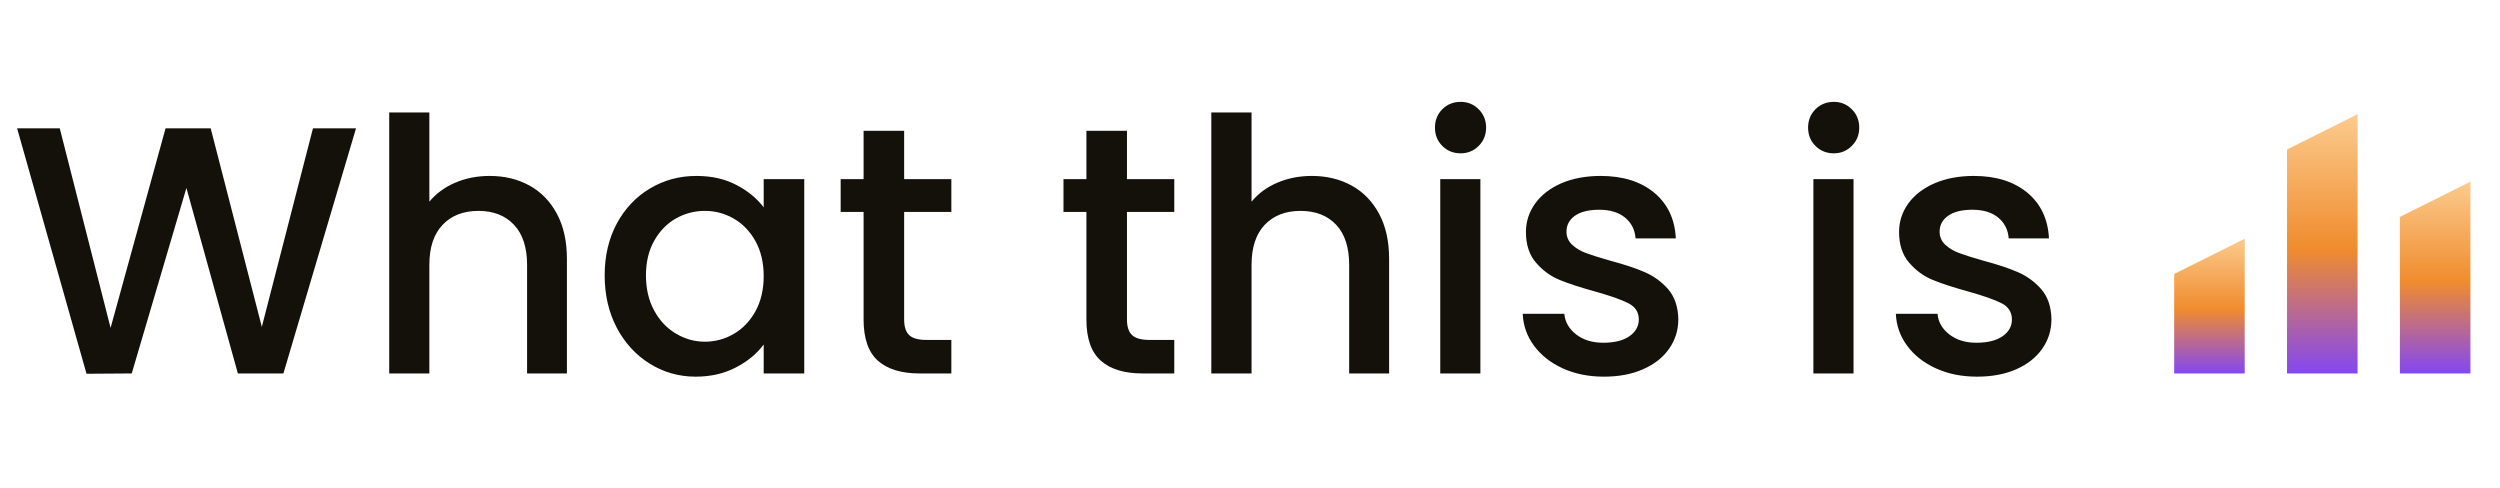
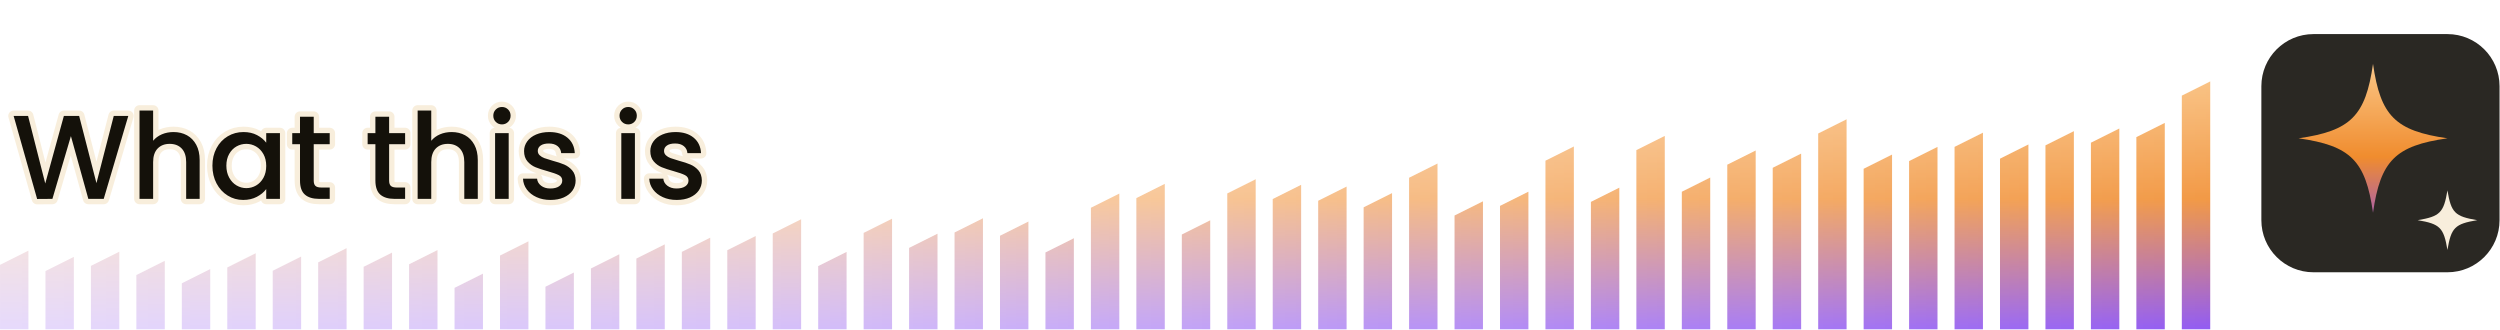
- <svg xmlns="http://www.w3.org/2000/svg" width="241" height="47" viewBox="0 0 241 47" role="img" aria-label="What this is">
+ <svg xmlns="http://www.w3.org/2000/svg" width="880" height="116" viewBox="0 0 880 116" role="img" aria-label="What this is">
  <defs>
-     <linearGradient id="g" x1="0" y1="0" x2="0" y2="1">
+     <linearGradient id="g" gradientUnits="userSpaceOnUse" x1="0" y1="14" x2="0" y2="116">
+       <stop offset="0" stop-color="#FBCB8E" />
+       <stop offset=".55" stop-color="#F08C2E" />
+       <stop offset="1" stop-color="#8447F2" />
+     </linearGradient>
+     <linearGradient id="gb" x1="0" y1="0" x2="0" y2="1">
+       <stop offset="0" stop-color="#FBCB8E" />
+       <stop offset=".52" stop-color="#F08C2E" />
+       <stop offset="1" stop-color="#8447F2" />
+     </linearGradient>
+     <linearGradient id="ig" gradientUnits="userSpaceOnUse" x1="0" y1="6" x2="0" y2="58">
      <stop offset="0" stop-color="#FBCB8E" />
      <stop offset=".52" stop-color="#F08C2E" />
      <stop offset="1" stop-color="#8447F2" />
    </linearGradient>
  </defs>
-   <style>.t{fill:#14110A}.b{fill:url(#g)}@media (prefers-color-scheme:dark){.t{fill:#F8EEDC}}</style>
-   <path class="t" d="M30.17 12.37L34.32 12.37L27.32 36L22.93 36L17.97 18.12L12.70 36L8.34 36.03L1.65 12.37L5.76 12.37L10.66 31.61L15.96 12.37L20.31 12.37L25.24 31.51L30.17 12.37ZM47.21 16.96Q49.35 16.96 51.03 17.88Q52.71 18.80 53.68 20.60Q54.65 22.40 54.65 24.95L54.65 24.95L54.65 36L50.81 36L50.81 25.53Q50.81 23.01 49.55 21.67Q48.29 20.33 46.12 20.33L46.12 20.33Q43.94 20.33 42.67 21.67Q41.39 23.01 41.39 25.53L41.39 25.53L41.39 36L37.52 36L37.52 10.84L41.39 10.84L41.39 19.44Q42.38 18.25 43.89 17.61Q45.40 16.96 47.21 16.96L47.21 16.96ZM58.29 26.55Q58.29 23.73 59.46 21.55Q60.64 19.37 62.66 18.17Q64.68 16.96 67.13 16.96L67.13 16.96Q69.34 16.96 70.99 17.83Q72.64 18.69 73.62 19.99L73.62 19.99L73.62 17.27L77.53 17.27L77.53 36L73.62 36L73.62 33.21Q72.64 34.54 70.94 35.42Q69.24 36.31 67.06 36.31L67.06 36.31Q64.65 36.31 62.64 35.06Q60.64 33.82 59.46 31.60Q58.29 29.37 58.29 26.55L58.29 26.55ZM73.62 26.62Q73.62 24.68 72.83 23.25Q72.03 21.82 70.73 21.07Q69.44 20.33 67.95 20.33L67.95 20.33Q66.45 20.33 65.16 21.06Q63.87 21.79 63.07 23.20Q62.27 24.61 62.27 26.55L62.27 26.55Q62.27 28.49 63.07 29.95Q63.87 31.41 65.18 32.17Q66.48 32.94 67.95 32.94L67.95 32.94Q69.44 32.94 70.73 32.19Q72.03 31.44 72.83 30.00Q73.62 28.55 73.62 26.62L73.62 26.62ZM91.71 20.43L87.16 20.43L87.16 30.80Q87.16 31.85 87.65 32.31Q88.14 32.77 89.33 32.77L89.33 32.77L91.71 32.77L91.71 36L88.65 36Q86.03 36 84.64 34.78Q83.25 33.55 83.25 30.80L83.25 30.80L83.25 20.43L81.04 20.43L81.04 17.27L83.25 17.27L83.25 12.61L87.16 12.61L87.16 17.27L91.71 17.27L91.71 20.43ZM113.20 20.43L108.64 20.43L108.64 30.80Q108.64 31.85 109.14 32.31Q109.63 32.77 110.82 32.77L110.82 32.77L113.20 32.77L113.20 36L110.14 36Q107.52 36 106.13 34.78Q104.73 33.55 104.73 30.80L104.73 30.80L104.73 20.43L102.52 20.43L102.52 17.27L104.73 17.27L104.73 12.61L108.64 12.61L108.64 17.27L113.20 17.27L113.20 20.43ZM126.46 16.96Q128.60 16.96 130.28 17.88Q131.97 18.80 132.94 20.60Q133.91 22.40 133.91 24.95L133.91 24.95L133.91 36L130.06 36L130.06 25.53Q130.06 23.01 128.81 21.67Q127.55 20.33 125.37 20.33L125.37 20.33Q123.20 20.33 121.92 21.67Q120.65 23.01 120.65 25.53L120.65 25.53L120.65 36L116.77 36L116.77 10.84L120.65 10.84L120.65 19.44Q121.63 18.25 123.14 17.61Q124.66 16.96 126.46 16.96L126.46 16.96ZM140.81 14.78Q139.75 14.78 139.04 14.07Q138.33 13.36 138.33 12.30L138.33 12.30Q138.33 11.25 139.04 10.53Q139.75 9.82 140.81 9.82L140.81 9.82Q141.83 9.82 142.54 10.53Q143.26 11.25 143.26 12.30L143.26 12.30Q143.26 13.36 142.54 14.07Q141.83 14.78 140.81 14.78L140.81 14.78ZM138.84 17.27L142.71 17.27L142.71 36L138.84 36L138.84 17.27ZM154.61 36.31Q152.40 36.31 150.65 35.51Q148.90 34.71 147.88 33.33Q146.86 31.95 146.79 30.25L146.79 30.25L150.80 30.25Q150.91 31.44 151.94 32.24Q152.98 33.04 154.54 33.04L154.54 33.04Q156.18 33.04 157.08 32.41Q157.98 31.78 157.98 30.80L157.98 30.80Q157.98 29.74 156.97 29.23Q155.97 28.72 153.80 28.11L153.80 28.11Q151.69 27.53 150.36 26.99Q149.04 26.45 148.07 25.32Q147.10 24.20 147.10 22.37L147.10 22.37Q147.10 20.87 147.98 19.63Q148.87 18.39 150.51 17.67Q152.16 16.96 154.31 16.96L154.31 16.96Q157.50 16.96 159.46 18.57Q161.41 20.19 161.55 22.98L161.55 22.98L157.67 22.98Q157.57 21.72 156.65 20.97Q155.73 20.22 154.17 20.22L154.17 20.22Q152.64 20.22 151.82 20.80Q151.01 21.38 151.01 22.33L151.01 22.33Q151.01 23.08 151.55 23.59Q152.10 24.10 152.88 24.39Q153.66 24.68 155.19 25.12L155.19 25.12Q157.23 25.66 158.54 26.23Q159.85 26.79 160.80 27.87Q161.75 28.96 161.79 30.76L161.79 30.76Q161.79 32.36 160.90 33.62Q160.02 34.88 158.40 35.59Q156.79 36.31 154.61 36.31L154.61 36.31ZM176.78 14.78Q175.73 14.78 175.01 14.07Q174.30 13.36 174.30 12.30L174.30 12.30Q174.30 11.25 175.01 10.53Q175.73 9.82 176.78 9.82L176.78 9.82Q177.80 9.82 178.51 10.53Q179.23 11.25 179.23 12.30L179.23 12.30Q179.23 13.36 178.51 14.07Q177.80 14.78 176.78 14.78L176.78 14.78ZM174.81 17.27L178.68 17.27L178.68 36L174.81 36L174.81 17.27ZM190.58 36.31Q188.37 36.31 186.62 35.51Q184.87 34.71 183.85 33.33Q182.83 31.95 182.76 30.25L182.76 30.25L186.78 30.25Q186.88 31.44 187.92 32.24Q188.95 33.04 190.52 33.04L190.52 33.04Q192.15 33.04 193.05 32.41Q193.95 31.78 193.95 30.80L193.95 30.80Q193.95 29.74 192.95 29.23Q191.94 28.72 189.77 28.11L189.77 28.11Q187.66 27.53 186.33 26.99Q185.01 26.45 184.04 25.32Q183.07 24.20 183.07 22.37L183.07 22.37Q183.07 20.87 183.95 19.63Q184.84 18.39 186.49 17.67Q188.14 16.96 190.28 16.96L190.28 16.96Q193.47 16.96 195.43 18.57Q197.38 20.19 197.52 22.98L197.52 22.98L193.64 22.98Q193.54 21.72 192.62 20.97Q191.71 20.22 190.14 20.22L190.14 20.22Q188.61 20.22 187.80 20.80Q186.98 21.38 186.98 22.33L186.98 22.33Q186.98 23.08 187.52 23.59Q188.07 24.10 188.85 24.39Q189.63 24.68 191.16 25.12L191.16 25.12Q193.20 25.66 194.51 26.23Q195.82 26.79 196.77 27.87Q197.72 28.96 197.76 30.76L197.76 30.76Q197.76 32.36 196.87 33.62Q195.99 34.88 194.38 35.59Q192.76 36.31 190.58 36.31L190.58 36.31Z" />
-   <path class="b" d="M209.59 26.41L216.39 23.01V36H209.59Z" />
-   <path class="b" d="M220.47 14.41L227.27 11.01V36H220.47Z" />
-   <path class="b" d="M231.35 20.91L238.15 17.51V36H231.35Z" />
+   <style>.t{fill:#14110A;stroke:#F8EEDC;paint-order:stroke;stroke-linejoin:round}@media (prefers-color-scheme:dark){.t{fill:#F8EEDC;stroke:#14110A}}</style>
+   <linearGradient id="fade" x1="0" x2="1">
+     <stop offset="0" stop-color="#fff" stop-opacity=".2" />
+     <stop offset="0.32" stop-color="#fff" stop-opacity=".35" />
+     <stop offset="1" stop-color="#fff" />
+   </linearGradient>
+   <mask id="m">
+     <rect width="880" height="116" fill="url(#fade)" />
+   </mask>
+   <g mask="url(#m)">
+     <path fill="url(#g)" d="M0 93.23L10 88.23V116H0Z" />
+     <path fill="url(#g)" d="M16 95.41L26 90.41V116H16Z" />
+     <path fill="url(#g)" d="M32 93.59L42 88.59V116H32Z" />
+     <path fill="url(#g)" d="M48 96.81L58 91.81V116H48Z" />
+     <path fill="url(#g)" d="M64 99.71L74 94.71V116H64Z" />
+     <path fill="url(#g)" d="M80 94.14L90 89.14V116H80Z" />
+     <path fill="url(#g)" d="M96 95.3L106 90.3V116H96Z" />
+     <path fill="url(#g)" d="M112 92.35L122 87.35V116H112Z" />
+     <path fill="url(#g)" d="M128 93.91L138 88.91V116H128Z" />
+     <path fill="url(#g)" d="M144 93.02L154 88.02V116H144Z" />
+     <path fill="url(#g)" d="M160 101.32L170 96.32V116H160Z" />
+     <path fill="url(#g)" d="M176 89.95L186 84.95V116H176Z" />
+     <path fill="url(#g)" d="M192 100.93L202 95.93V116H192Z" />
+     <path fill="url(#g)" d="M208 94.5L218 89.5V116H208Z" />
+     <path fill="url(#g)" d="M224 91.01L234 86.01V116H224Z" />
+     <path fill="url(#g)" d="M240 88.66L250 83.66V116H240Z" />
+     <path fill="url(#g)" d="M256 88.08L266 83.08V116H256Z" />
+     <path fill="url(#g)" d="M272 82.18L282 77.18V116H272Z" />
+     <path fill="url(#g)" d="M288 93.66L298 88.66V116H288Z" />
+     <path fill="url(#g)" d="M304 81.98L314 76.98V116H304Z" />
+     <path fill="url(#g)" d="M320 87.26L330 82.26V116H320Z" />
+     <path fill="url(#g)" d="M336 81.83L346 76.83V116H336Z" />
+     <path fill="url(#g)" d="M352 82.98L362 77.98V116H352Z" />
+     <path fill="url(#g)" d="M368 88.86L378 83.86V116H368Z" />
+     <path fill="url(#g)" d="M384 73.13L394 68.13V116H384Z" />
+     <path fill="url(#g)" d="M400 69.72L410 64.72V116H400Z" />
+     <path fill="url(#g)" d="M416 82.55L426 77.55V116H416Z" />
+     <path fill="url(#g)" d="M432 68.09L442 63.09V116H432Z" />
+     <path fill="url(#g)" d="M448 70.05L458 65.05V116H448Z" />
+     <path fill="url(#g)" d="M464 70.67L474 65.67V116H464Z" />
+     <path fill="url(#g)" d="M480 72.97L490 67.97V116H480Z" />
+     <path fill="url(#g)" d="M496 62.56L506 57.56V116H496Z" />
+     <path fill="url(#g)" d="M512 75.86L522 70.86V116H512Z" />
+     <path fill="url(#g)" d="M528 72.47L538 67.47V116H528Z" />
+     <path fill="url(#g)" d="M544 56.56L554 51.56V116H544Z" />
+     <path fill="url(#g)" d="M560 71.06L570 66.06V116H560Z" />
+     <path fill="url(#g)" d="M576 52.84L586 47.84V116H576Z" />
+     <path fill="url(#g)" d="M592 67.49L602 62.49V116H592Z" />
+     <path fill="url(#g)" d="M608 57.97L618 52.97V116H608Z" />
+     <path fill="url(#g)" d="M624 59.06L634 54.06V116H624Z" />
+     <path fill="url(#g)" d="M640 46.99L650 41.99V116H640Z" />
+     <path fill="url(#g)" d="M656 59.41L666 54.41V116H656Z" />
+     <path fill="url(#g)" d="M672 56.7L682 51.7V116H672Z" />
+     <path fill="url(#g)" d="M688 51.7L698 46.7V116H688Z" />
+     <path fill="url(#g)" d="M704 55.85L714 50.85V116H704Z" />
+     <path fill="url(#g)" d="M720 51.17L730 46.17V116H720Z" />
+     <path fill="url(#g)" d="M736 50.23L746 45.23V116H736Z" />
+     <path fill="url(#g)" d="M752 48.26L762 43.26V116H752Z" />
+     <path fill="url(#g)" d="M768 33.66L778 28.66V116H768Z" />
+   </g>
+   <path class="t" stroke-width="3.78" d="M40.04 40.81L45.16 40.81L36.51 70L31.09 70L24.96 47.91L18.45 70L13.07 70.04L4.80 40.81L9.88 40.81L15.93 64.58L22.48 40.81L27.86 40.81L33.95 64.46L40.04 40.81ZM61.08 46.48Q63.72 46.48 65.80 47.61Q67.88 48.75 69.08 50.97Q70.28 53.20 70.28 56.35L70.28 56.35L70.28 70L65.53 70L65.53 57.06Q65.53 53.96 63.98 52.30Q62.42 50.64 59.73 50.64L59.73 50.64Q57.05 50.64 55.47 52.30Q53.90 53.96 53.90 57.06L53.90 57.06L53.90 70L49.11 70L49.11 38.92L53.90 38.92L53.90 49.55Q55.11 48.08 56.98 47.28Q58.85 46.48 61.08 46.48L61.08 46.48ZM74.77 58.32Q74.77 54.84 76.22 52.15Q77.67 49.46 80.17 47.97Q82.67 46.48 85.69 46.48L85.69 46.48Q88.42 46.48 90.46 47.55Q92.49 48.62 93.71 50.22L93.71 50.22L93.71 46.86L98.54 46.86L98.54 70L93.71 70L93.71 66.56Q92.49 68.19 90.39 69.29Q88.29 70.38 85.61 70.38L85.61 70.38Q82.62 70.38 80.15 68.84Q77.67 67.31 76.22 64.56Q74.77 61.81 74.77 58.32L74.77 58.32ZM93.71 58.41Q93.71 56.01 92.73 54.25Q91.74 52.49 90.14 51.56Q88.55 50.64 86.70 50.64L86.70 50.64Q84.85 50.64 83.25 51.54Q81.66 52.44 80.67 54.19Q79.68 55.93 79.68 58.32L79.68 58.32Q79.68 60.72 80.67 62.52Q81.66 64.33 83.28 65.28Q84.89 66.22 86.70 66.22L86.70 66.22Q88.55 66.22 90.14 65.30Q91.74 64.37 92.73 62.59Q93.71 60.80 93.71 58.41L93.71 58.41ZM116.06 50.76L110.43 50.76L110.43 63.57Q110.43 64.88 111.04 65.44Q111.65 66.01 113.12 66.01L113.12 66.01L116.06 66.01L116.06 70L112.28 70Q109.04 70 107.32 68.49Q105.60 66.98 105.60 63.57L105.60 63.57L105.60 50.76L102.87 50.76L102.87 46.86L105.60 46.86L105.60 41.10L110.43 41.10L110.43 46.86L116.06 46.86L116.06 50.76ZM142.60 50.76L136.97 50.76L136.97 63.57Q136.97 64.88 137.58 65.44Q138.19 66.01 139.66 66.01L139.66 66.01L142.60 66.01L142.60 70L138.82 70Q135.59 70 133.86 68.49Q132.14 66.98 132.14 63.57L132.14 63.57L132.14 50.76L129.41 50.76L129.41 46.86L132.14 46.86L132.14 41.10L136.97 41.10L136.97 46.86L142.60 46.86L142.60 50.76ZM158.98 46.48Q161.63 46.48 163.70 47.61Q165.78 48.75 166.98 50.97Q168.18 53.20 168.18 56.35L168.18 56.35L168.18 70L163.43 70L163.43 57.06Q163.43 53.96 161.88 52.30Q160.32 50.64 157.64 50.64L157.64 50.64Q154.95 50.64 153.37 52.30Q151.80 53.96 151.80 57.06L151.80 57.06L151.80 70L147.01 70L147.01 38.92L151.80 38.92L151.80 49.55Q153.02 48.08 154.88 47.28Q156.75 46.48 158.98 46.48L158.98 46.48ZM176.70 43.79Q175.40 43.79 174.52 42.91Q173.64 42.03 173.64 40.73L173.64 40.73Q173.64 39.42 174.52 38.54Q175.40 37.66 176.70 37.66L176.70 37.66Q177.96 37.66 178.85 38.54Q179.73 39.42 179.73 40.73L179.73 40.73Q179.73 42.03 178.85 42.91Q177.96 43.79 176.70 43.79L176.70 43.79ZM174.27 46.86L179.06 46.86L179.06 70L174.27 70L174.27 46.86ZM193.76 70.38Q191.03 70.38 188.86 69.39Q186.70 68.40 185.44 66.70Q184.18 65.00 184.10 62.90L184.10 62.90L189.05 62.90Q189.18 64.37 190.46 65.36Q191.74 66.35 193.67 66.35L193.67 66.35Q195.69 66.35 196.80 65.57Q197.91 64.79 197.91 63.57L197.91 63.57Q197.91 62.27 196.67 61.64Q195.44 61.01 192.75 60.26L192.75 60.26Q190.14 59.54 188.51 58.87Q186.87 58.20 185.67 56.81Q184.47 55.43 184.47 53.16L184.47 53.16Q184.47 51.31 185.57 49.78Q186.66 48.24 188.69 47.36Q190.73 46.48 193.38 46.48L193.38 46.48Q197.33 46.48 199.74 48.47Q202.16 50.47 202.32 53.91L202.32 53.91L197.54 53.91Q197.41 52.36 196.28 51.44Q195.14 50.51 193.21 50.51L193.21 50.51Q191.32 50.51 190.31 51.23Q189.30 51.94 189.30 53.12L189.30 53.12Q189.30 54.04 189.98 54.67Q190.65 55.30 191.61 55.66Q192.58 56.01 194.47 56.56L194.47 56.56Q196.99 57.23 198.61 57.92Q200.22 58.62 201.40 59.96Q202.58 61.31 202.62 63.53L202.62 63.53Q202.62 65.51 201.53 67.06Q200.43 68.61 198.44 69.50Q196.44 70.38 193.76 70.38L193.76 70.38ZM221.14 43.79Q219.84 43.79 218.96 42.91Q218.07 42.03 218.07 40.73L218.07 40.73Q218.07 39.42 218.96 38.54Q219.84 37.66 221.14 37.66L221.14 37.66Q222.40 37.66 223.28 38.54Q224.16 39.42 224.16 40.73L224.16 40.73Q224.16 42.03 223.28 42.91Q222.40 43.79 221.14 43.79L221.14 43.79ZM218.70 46.86L223.49 46.86L223.49 70L218.70 70L218.70 46.86ZM238.19 70.38Q235.46 70.38 233.30 69.39Q231.14 68.40 229.88 66.70Q228.62 65.00 228.53 62.90L228.53 62.90L233.49 62.90Q233.61 64.37 234.89 65.36Q236.18 66.35 238.11 66.35L238.11 66.35Q240.12 66.35 241.24 65.57Q242.35 64.79 242.35 63.57L242.35 63.57Q242.35 62.27 241.11 61.64Q239.87 61.01 237.18 60.26L237.18 60.26Q234.58 59.54 232.94 58.87Q231.30 58.20 230.11 56.81Q228.91 55.43 228.91 53.16L228.91 53.16Q228.91 51.31 230.00 49.78Q231.09 48.24 233.13 47.36Q235.17 46.48 237.81 46.48L237.81 46.48Q241.76 46.48 244.18 48.47Q246.59 50.47 246.76 53.91L246.76 53.91L241.97 53.91Q241.85 52.36 240.71 51.44Q239.58 50.51 237.65 50.51L237.65 50.51Q235.76 50.51 234.75 51.23Q233.74 51.94 233.74 53.12L233.74 53.12Q233.74 54.04 234.41 54.67Q235.08 55.30 236.05 55.66Q237.02 56.01 238.91 56.56L238.91 56.56Q241.43 57.23 243.04 57.92Q244.66 58.62 245.84 59.96Q247.01 61.31 247.05 63.53L247.05 63.53Q247.05 65.51 245.96 67.06Q244.87 68.61 242.87 69.50Q240.88 70.38 238.19 70.38L238.19 70.38Z" />
+   <g transform="translate(796 12) scale(1.31)">
+     <rect width="64" height="64" rx="14" fill="#2A2823" />
+     <path d="M30 8c2 14 6 18 20 20-14 2-18 6-20 20-2-14-6-18-20-20 14-2 18-6 20-20z" fill="url(#ig)" />
+     <path d="M50 42c1 6 2 7 8 8-6 1-7 2-8 8-1-6-2-7-8-8 6-1 7-2 8-8z" fill="#F8EEDC" />
+   </g>
</svg>
